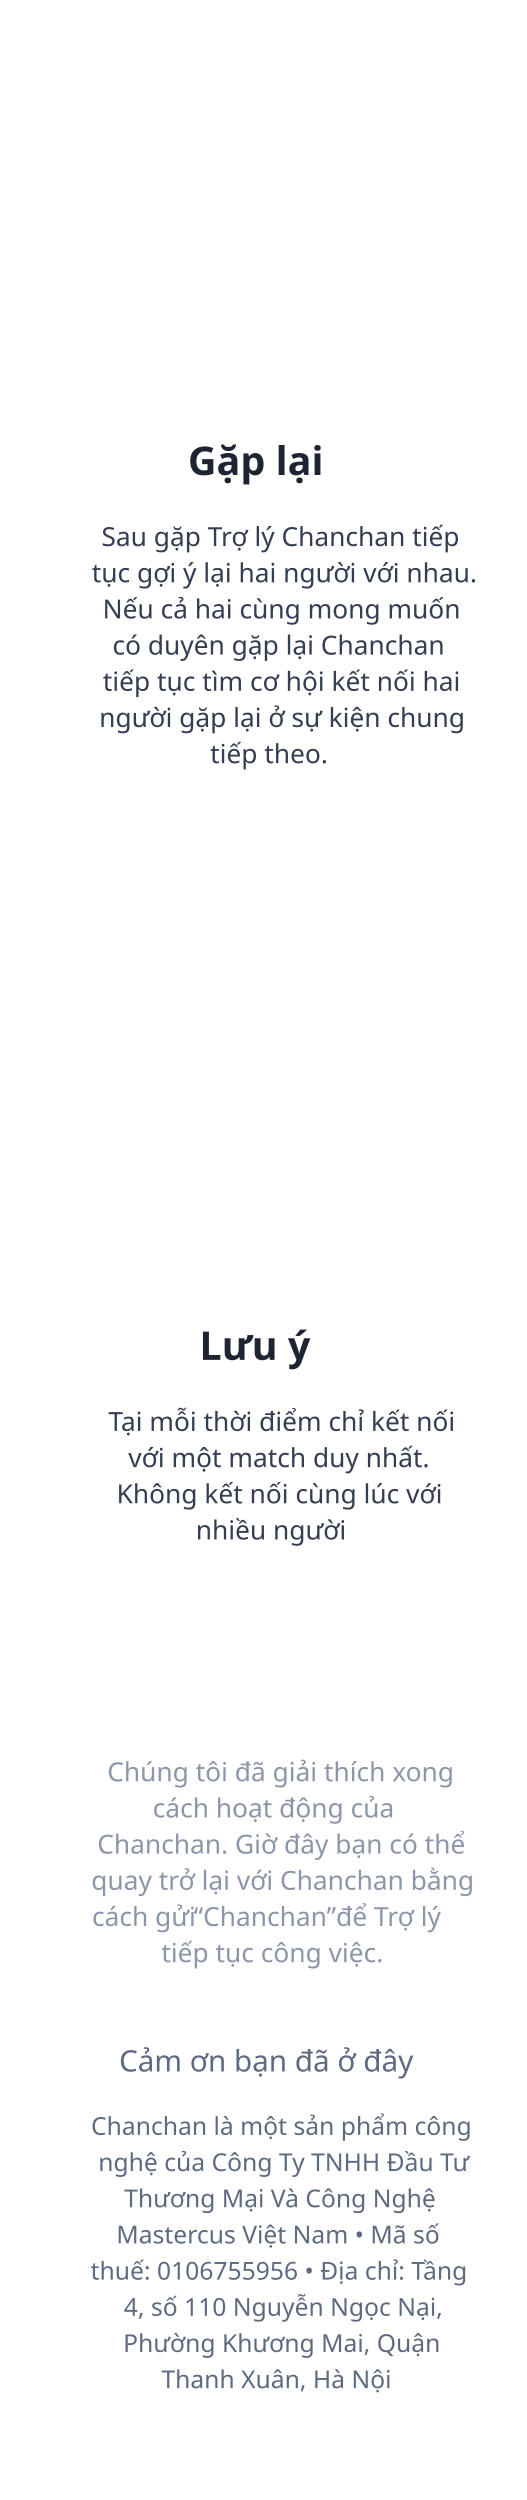
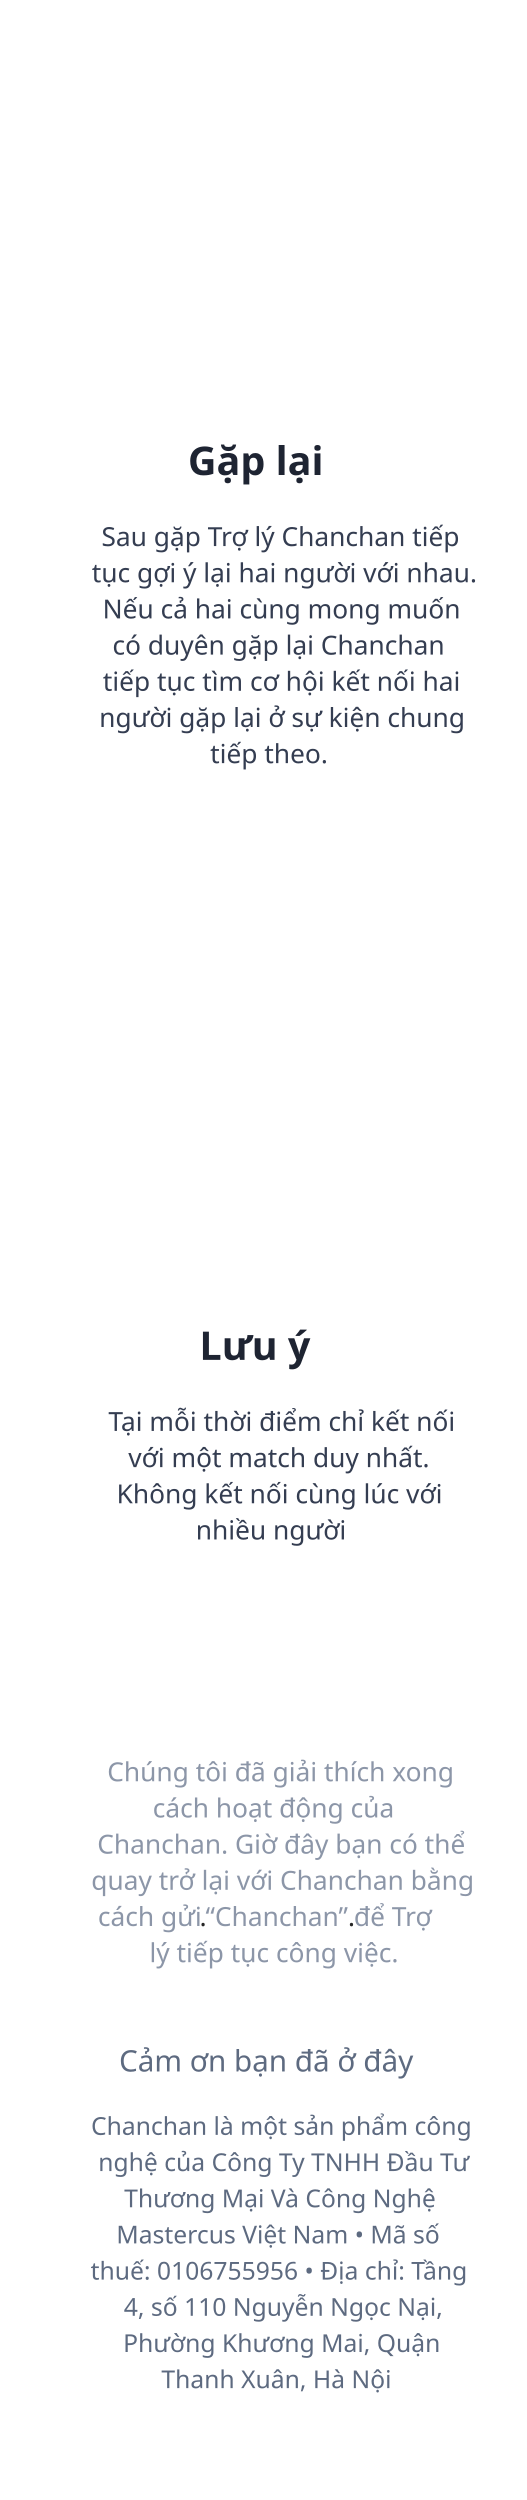
<svg xmlns="http://www.w3.org/2000/svg" width="320px" height="1520px" viewBox="0 0 320 1520" version="1.1">
  <g id="homeM" stroke="none" stroke-width="1" fill="none" fill-rule="evenodd">
    <g id="concept" transform="translate(0, -1643)">
      <g id="txt" transform="translate(55, 520)">
        <text id="Sau-gặp-Trợ-lý-Chanc" font-family="SFCompactDisplay-Light, SF Compact Display" font-size="16" font-weight="300" line-spacing="22" fill="#343D51">
          <tspan x="6.68" y="1455">Sau gặp Trợ lý Chanchan tiếp </tspan>
          <tspan x="0.801" y="1477">tục gợi ý lại hai người với nhau. </tspan>
          <tspan x="7.387" y="1499">Nếu cả hai cùng mong muốn </tspan>
          <tspan x="13.363" y="1521">có duyên gặp lại Chanchan </tspan>
          <tspan x="7.52" y="1543">tiếp tục tìm cơ hội kết nối hai </tspan>
          <tspan x="5.301" y="1565">người gặp lại ở sự kiện chung </tspan>
          <tspan x="72.773" y="1587">tiếp theo.</tspan>
        </text>
        <text id="Gặp-lại" font-family="SFCompactDisplay-Heavy, SF Compact Display" font-size="24" font-weight="600" line-spacing="19" fill="#1E2432">
          <tspan x="59.256" y="1411.793">Gặp lại</tspan>
        </text>
        <text id="Lưu-ý" font-family="SFCompactDisplay-Heavy, SF Compact Display" font-size="24" font-weight="600" line-spacing="19" fill="#1E2432">
          <tspan x="66.234" y="1949.793">Lưu ý</tspan>
        </text>
        <text id="Tại-mỗi-thời-điểm-ch" font-family="SFCompactDisplay-Light, SF Compact Display" font-size="16" font-weight="300" line-spacing="22" fill="#343D51">
          <tspan x="10.926" y="1993">Tại mỗi thời điểm chỉ kết nối </tspan>
          <tspan x="22.996" y="2015">với một match duy nhất. </tspan>
          <tspan x="15.875" y="2037">Không kết nối cùng lúc với </tspan>
          <tspan x="64.027" y="2059">nhiều người</tspan>
        </text>
-         <text id="Chúng-tôi-đã-giải-th" font-family="SFCompactDisplay-Light, SF Compact Display" font-size="16" font-weight="300" line-spacing="22" fill="#8C96A8">
-           <tspan x="10.199" y="2206">Chúng tôi đã giải thích xong </tspan>
-           <tspan x="37.84" y="2228">cách hoạt động của </tspan>
-           <tspan x="4.125" y="2250">Chanchan. Giờ đây bạn có thể </tspan>
-           <tspan x="0.477" y="2272">quay trở lại với Chanchan bằng </tspan>
-           <tspan x="0.914" y="2294">cách gửi </tspan>
-           <tspan x="62.727" y="2294" font-family="SFCompactDisplay-Semibold, SF Compact Display" font-weight="500">“Chanchan”</tspan>
-           <tspan x="149.336" y="2294"> để Trợ lý </tspan>
-           <tspan x="43.098" y="2316">tiếp tục công việc.</tspan>
+         <text id="Chúng-tôi-đã-giải-th" font-family="SFCompactDisplay-Light, SF Compact Display" font-size="16" font-weight="300" line-spacing="22">
+           <tspan x="10.199" y="2206" fill="#8C96A8">Chúng tôi đã giải thích xong </tspan>
+           <tspan x="37.84" y="2228" fill="#8C96A8">cách hoạt động của </tspan>
+           <tspan x="4.125" y="2250" fill="#8C96A8">Chanchan. Giờ đây bạn có thể </tspan>
+           <tspan x="0.477" y="2272" fill="#8C96A8">quay trở lại với Chanchan bằng </tspan>
+           <tspan x="4.508" y="2294" fill="#8C96A8">cách gửi </tspan>
+           <tspan x="66.32" y="2294" fill="#262626">.</tspan>
+           <tspan x="69.938" y="2294" font-family="SFCompactDisplay-Semibold, SF Compact Display" font-weight="500" fill="#8C96A8">“Chanchan”</tspan>
+           <tspan x="156.547" y="2294" fill="#262626">.</tspan>
+           <tspan x="160.164" y="2294" fill="#8C96A8"> để Trợ </tspan>
+           <tspan x="35.887" y="2316" fill="#8C96A8">lý tiếp tục công việc.</tspan>
        </text>
        <text id="Cảm-ơn-bạn-đã-ở-đây" font-family="SFCompactDisplay-Semibold, SF Compact Display" font-size="18" font-weight="500" line-spacing="19" fill="#5D6A80">
          <tspan x="17.382" y="2382.464">Cảm ơn bạn đã ở đây</tspan>
        </text>
        <text id="Chanchan-là-một-sản" font-family="SFCompactDisplay-Light, SF Compact Display" font-size="15" font-weight="300" line-spacing="22" fill="#5D6A80">
          <tspan x="0.33" y="2421">Chanchan là một sản phẩm công </tspan>
          <tspan x="4.702" y="2443">nghệ của Công Ty TNHH Đầu Tư </tspan>
          <tspan x="20.5" y="2465">Thương Mại Và Công Nghệ </tspan>
          <tspan x="15.725" y="2487">Mastercus Việt Nam • Mã số </tspan>
          <tspan x="0.088" y="2509">thuế: 0106755956 • Địa chỉ: Tầng </tspan>
          <tspan x="20.255" y="2531">4, số 110 Nguyễn Ngọc Nại, </tspan>
          <tspan x="19.856" y="2553">Phường Khương Mai, Quận </tspan>
          <tspan x="43.114" y="2575">Thanh Xuân, Hà Nội</tspan>
        </text>
      </g>
    </g>
  </g>
</svg>
